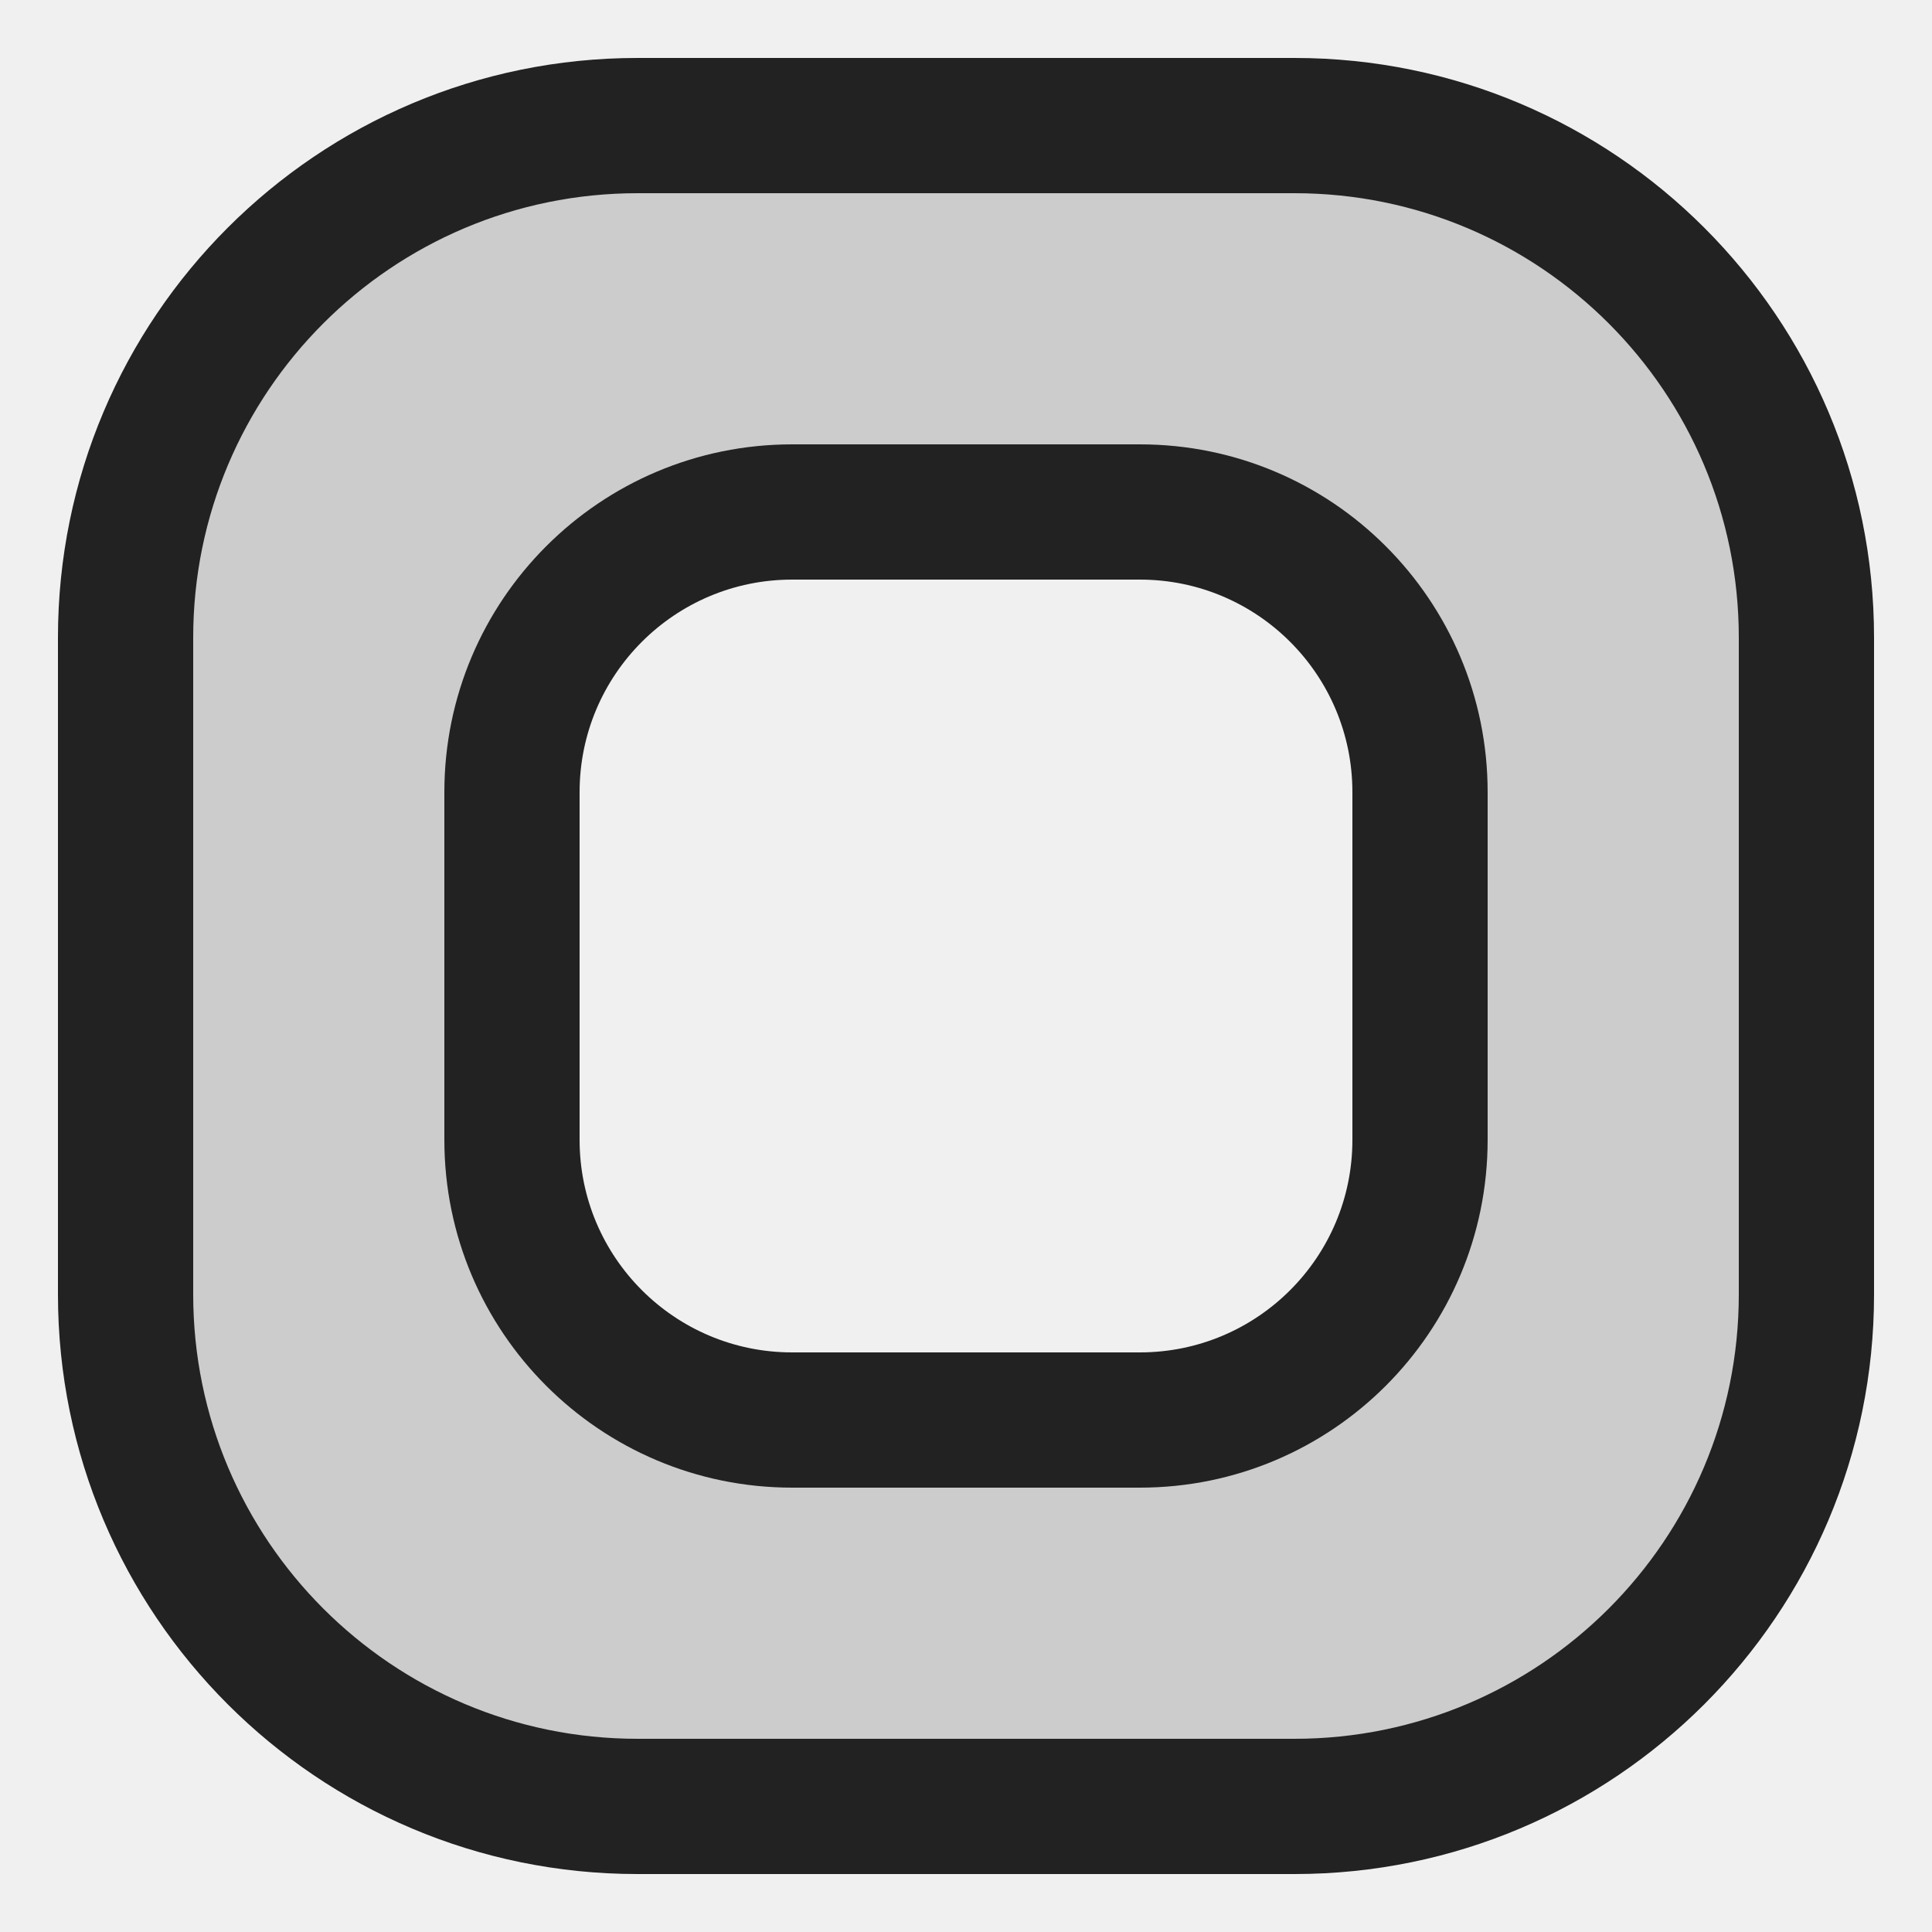
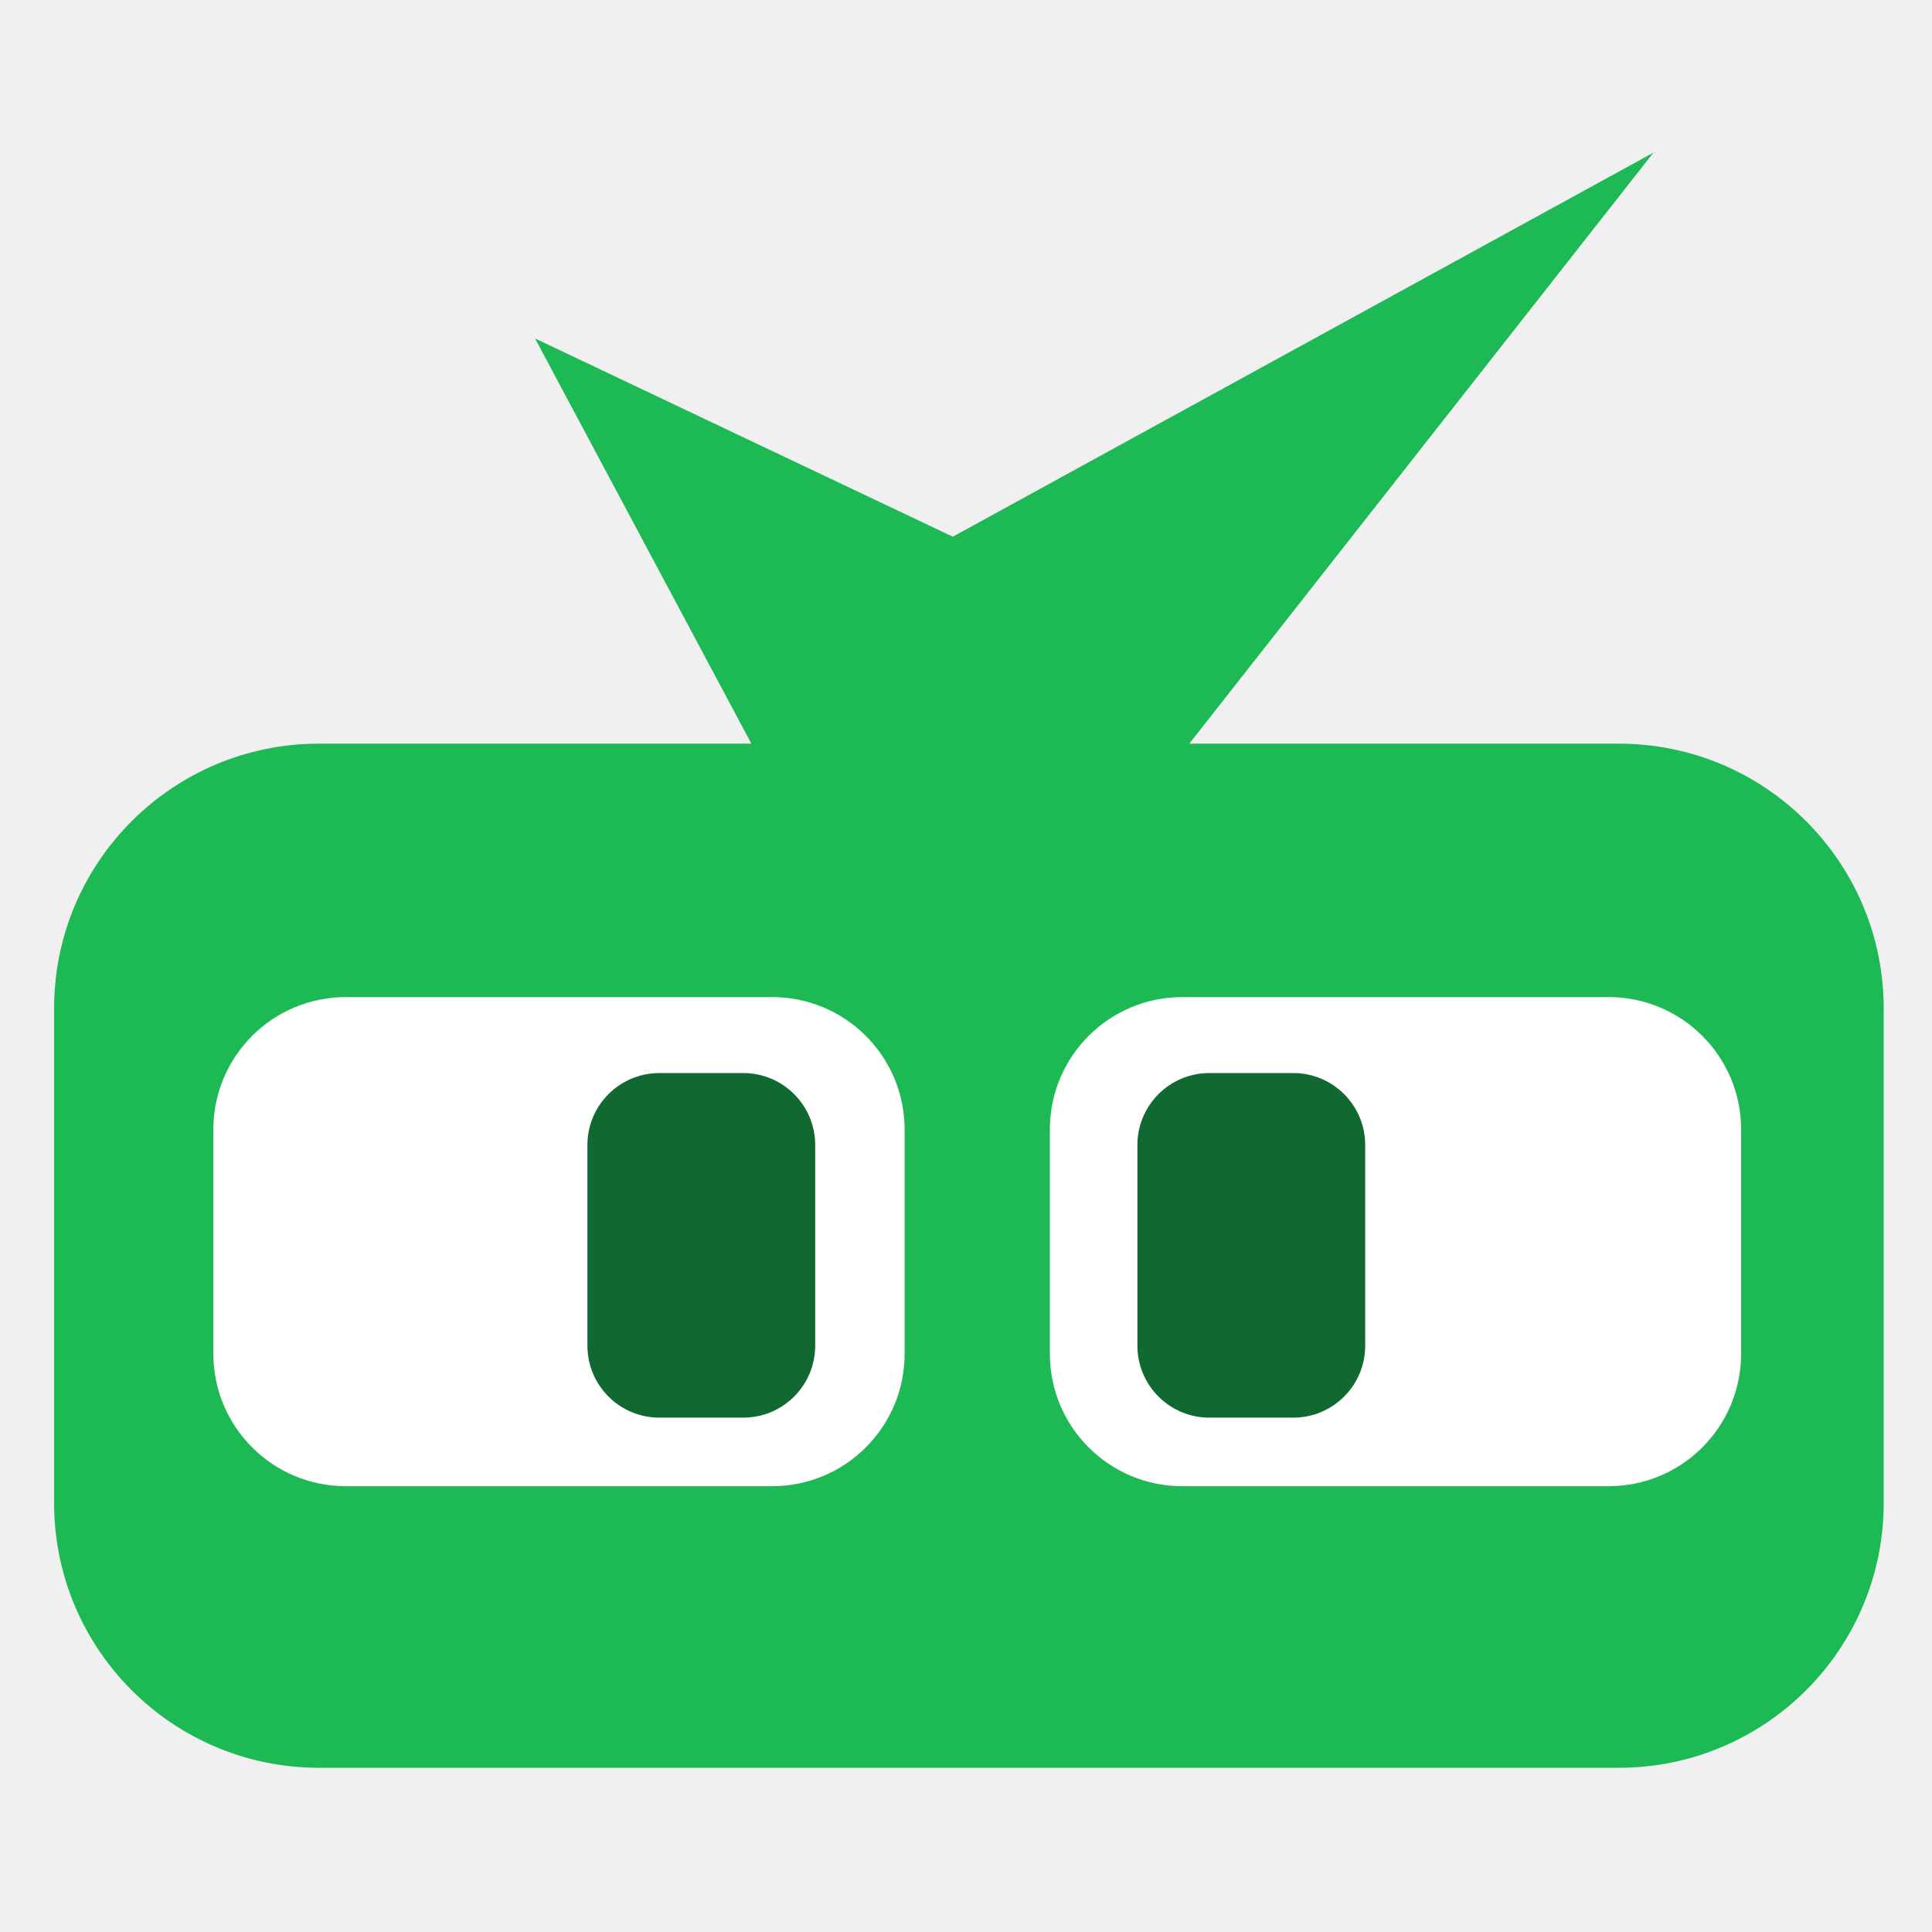
- <svg xmlns="http://www.w3.org/2000/svg" width="500px" height="500px" viewBox="0 0 500 500" version="1.1">
-   <g id="Frame" stroke="none" fill="none" fill-rule="evenodd" stroke-width="1">
-     <g id="Group" transform="translate(15, 15)">
-       <path d="M319.277,2 C401.415,2 468,68.585 468,150.723 L468,319.277 C468,401.415 401.415,468 319.277,468 L150.723,468 C68.585,468 2,401.415 2,319.277 L2,150.723 C2,68.585 68.585,2 150.723,2 L319.277,2 Z M280.9,133 L189.1,133 C158.116,133 133,158.116 133,189.1 L133,280.9 C133,311.884 158.116,337 189.1,337 L280.9,337 C311.884,337 337,311.884 337,280.9 L337,189.1 C337,158.116 311.884,133 280.9,133 Z" id="Band-Back" fill="#CCCCCC" />
-       <path d="M320,0 C402.843,0 470,67.157 470,150 L470,320 C470,402.843 402.843,470 320,470 L150,470 C67.157,470 0,402.843 0,320 L0,150 C0,67.157 67.157,0 150,0 L320,0 Z M320,35 L150,35 C86.487,35 35,86.487 35,150 L35,320 C35,383.513 86.487,435 150,435 L320,435 C383.513,435 435,383.513 435,320 L435,150 C435,86.487 383.513,35 320,35 Z" id="Band-Outer" fill="#222222" />
-       <path d="M280,100 C329.706,100 370,140.294 370,190 L370,280 C370,329.706 329.706,370 280,370 L190,370 C140.294,370 100,329.706 100,280 L100,190 C100,140.294 140.294,100 190,100 L280,100 Z M280,135 L190,135 C159.624,135 135,159.624 135,190 L135,280 C135,310.376 159.624,335 190,335 L280,335 C310.376,335 335,310.376 335,280 L335,190 C335,159.624 310.376,135 280,135 Z" id="Band-Inner" fill="#222222" />
+ <svg xmlns="http://www.w3.org/2000/svg" width="1000px" height="1000px" viewBox="0 0 1000 1000" version="1.1">
+   <g id="Final-scaled" stroke="none" stroke-width="1" fill="none" fill-rule="evenodd">
+     <g id="Group-2" transform="translate(28, 79)">
+       <path d="M827.823,0 L587.582,305.911 L809.926,305.912 C885.63,305.912 947,367.282 947,442.986 L947,698.926 C947,774.63 885.63,836 809.926,836 L137.074,836 C61.37,836 3.76927887e-14,774.63 2.84217094e-14,698.926 L2.84217094e-14,442.986 C1.91506301e-14,367.282 61.37,305.912 137.074,305.912 L360.901,305.911 L248.928,96.184 L465.163,198.791 L827.823,0 Z" id="Combined-Shape" fill="#1DB954" />
+       <g id="Group" transform="translate(82.4312, 437.0981)" fill="#FFFFFF">
+         <rect id="Rectangle" x="0" y="0" width="357.793" height="253.149" rx="68.537" />
+         <rect id="Rectangle" x="432.971" y="0" width="357.793" height="253.149" rx="68.537" />
+       </g>
+       <rect id="Rectangle" fill="#106930" x="276.049" y="476.413" width="117.896" height="178.355" rx="37.234" />
+       <rect id="Rectangle" fill="#106930" x="560.724" y="476.413" width="117.896" height="178.355" rx="37.234" />
    </g>
  </g>
</svg>
